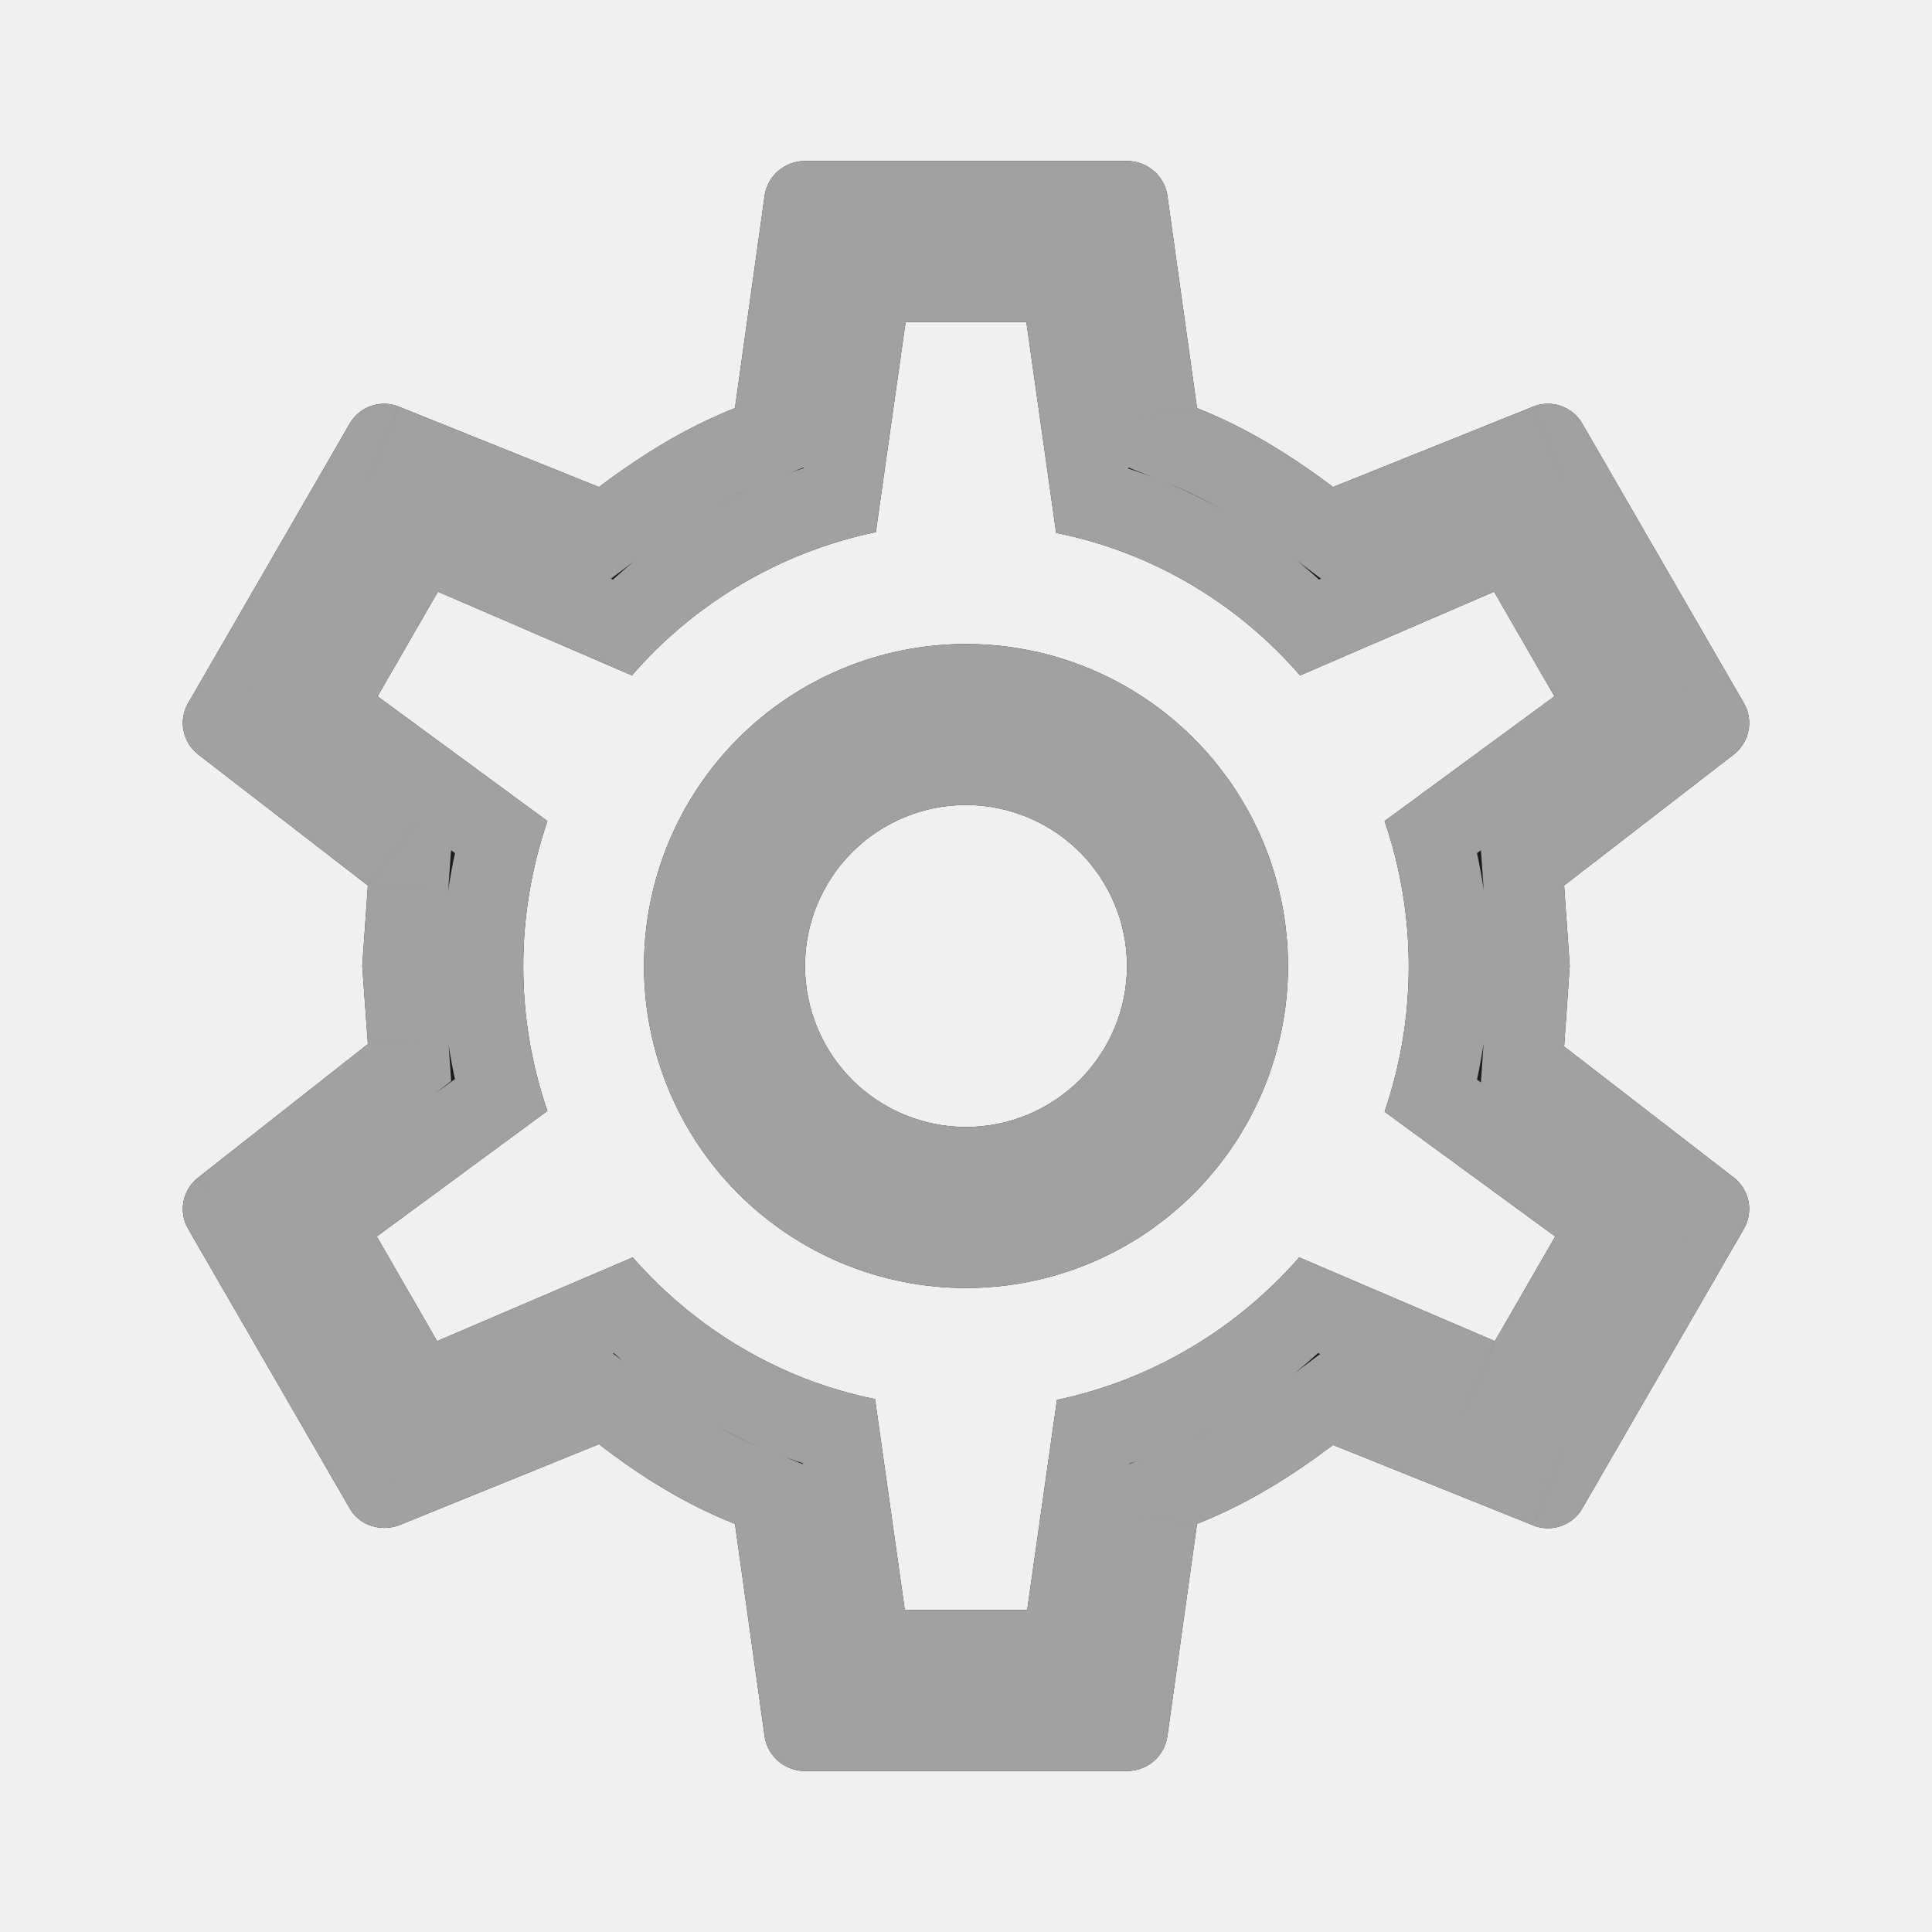
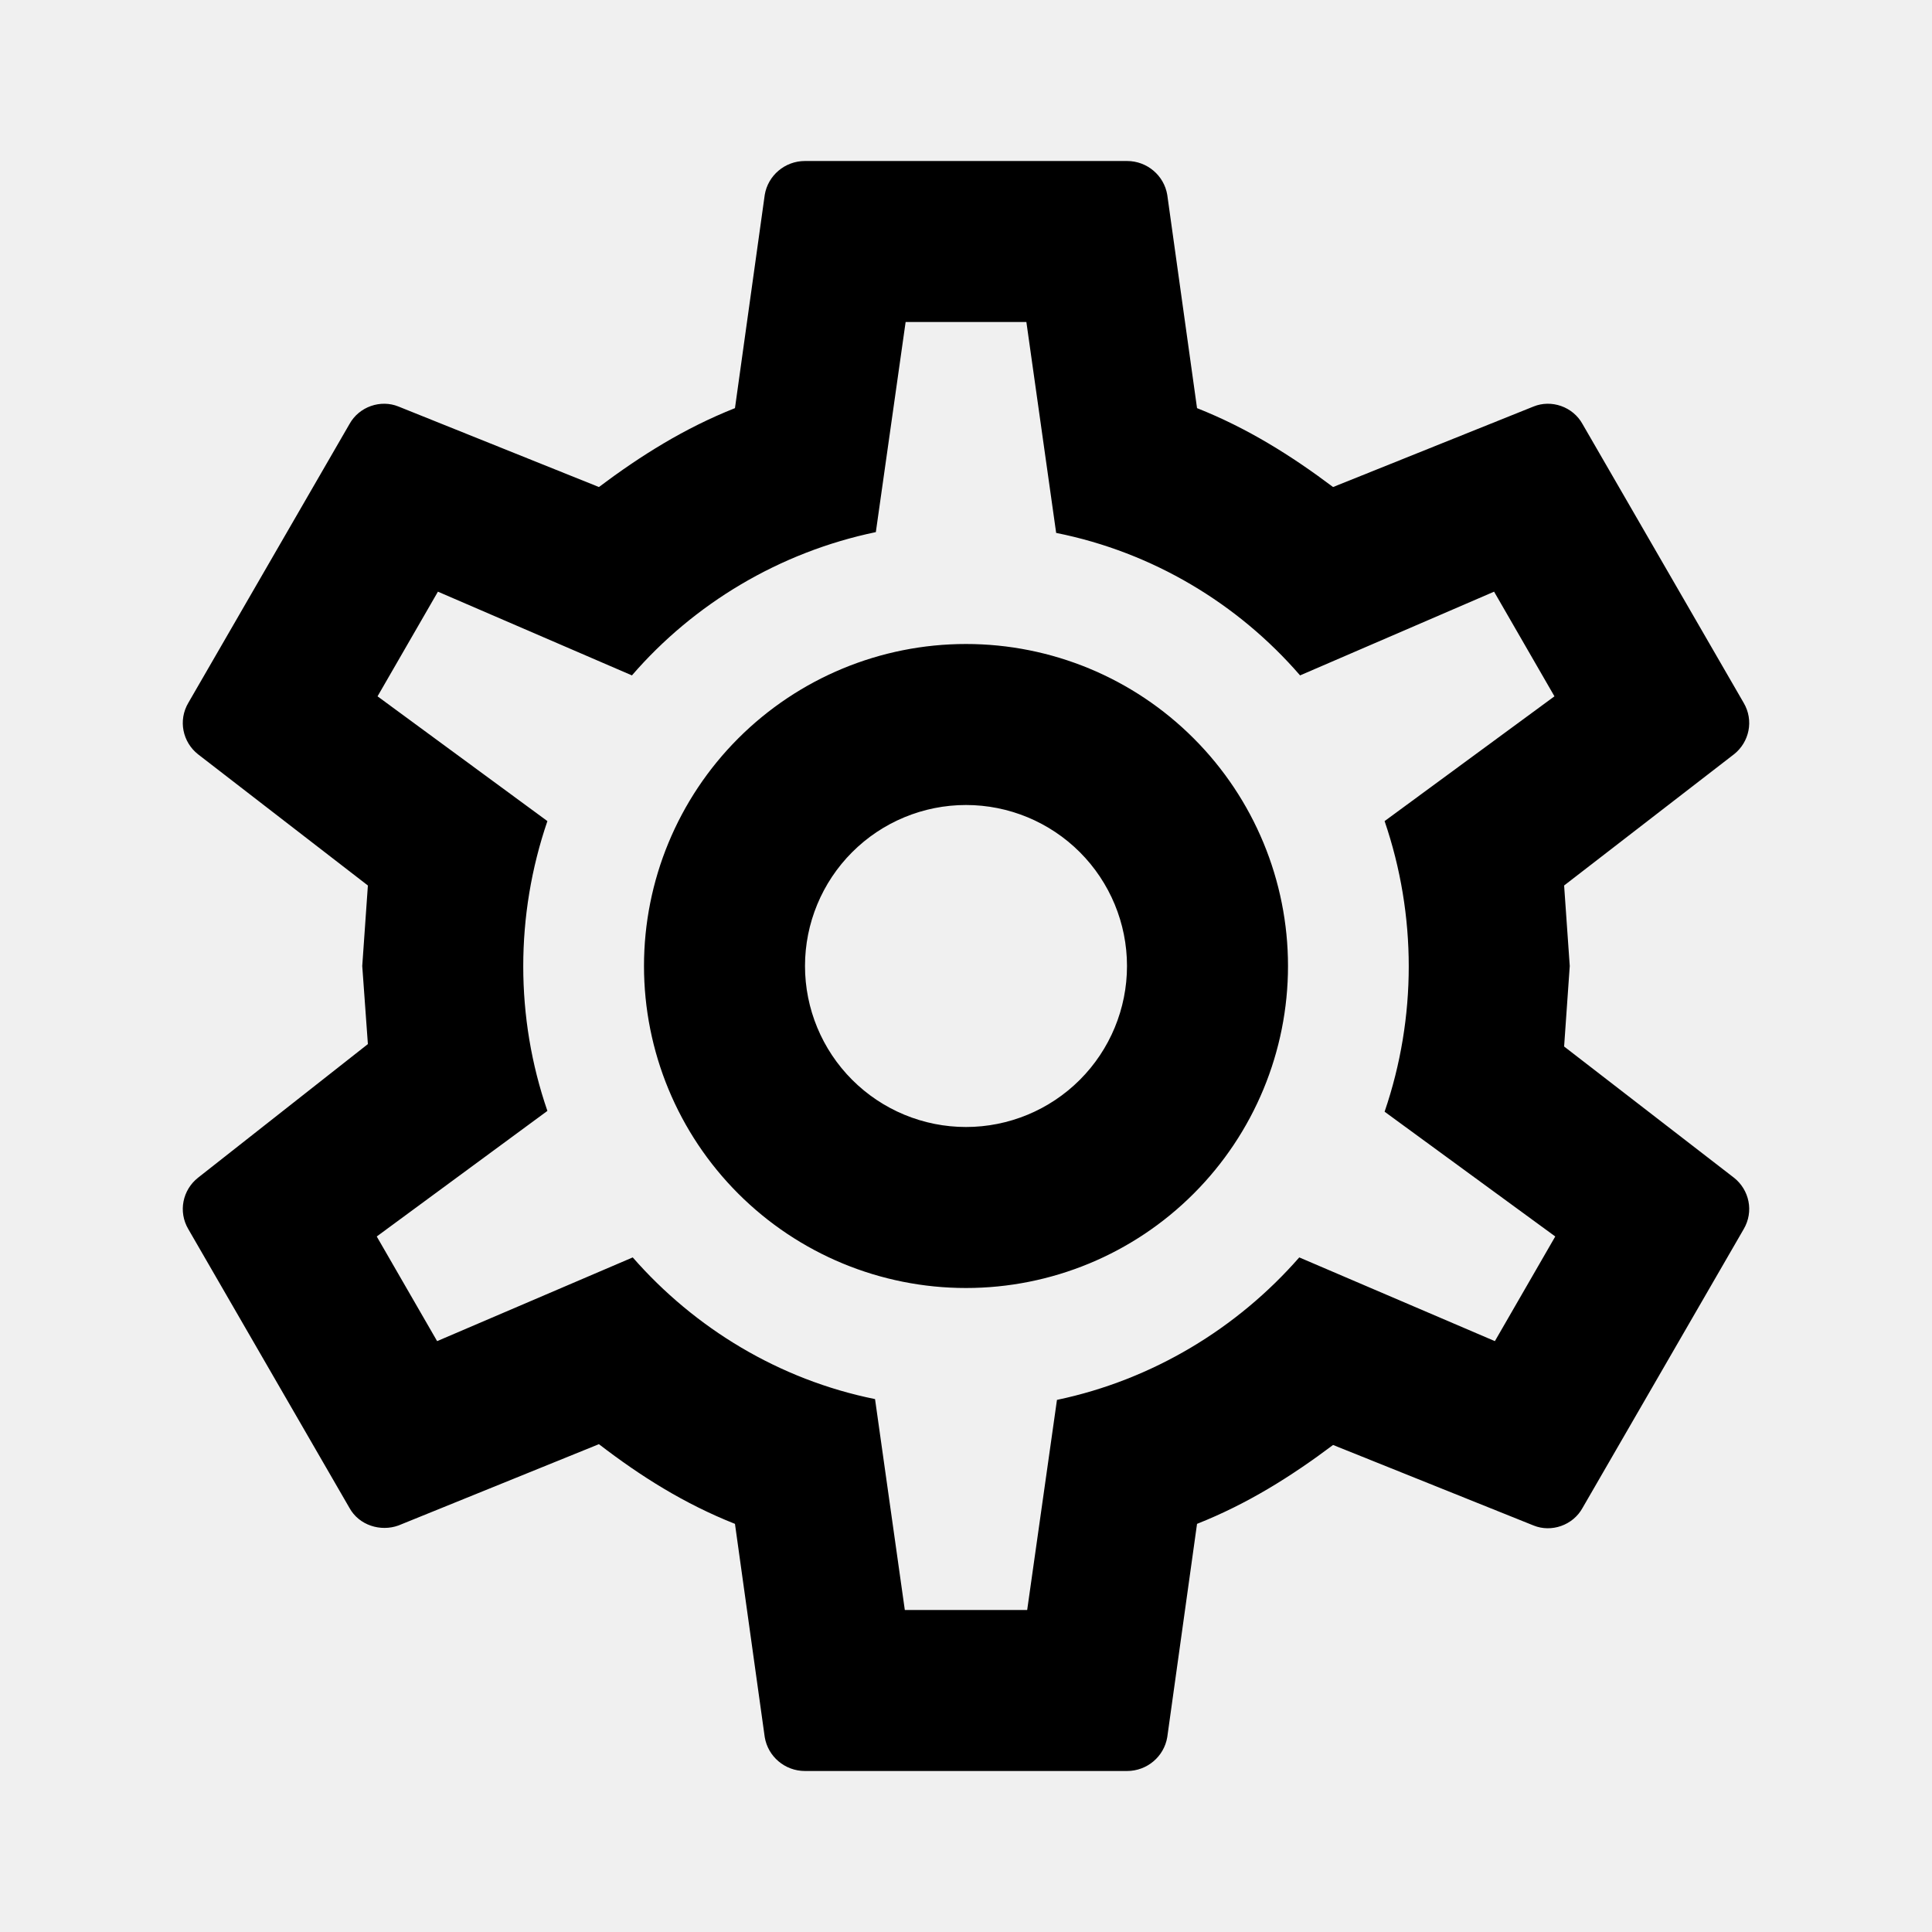
- <svg xmlns="http://www.w3.org/2000/svg" width="24" height="24" viewBox="0 0 24 24" fill="none">
-   <mask id="path-1-inside-1_72_842" fill="white">
+ <svg xmlns="http://www.w3.org/2000/svg" viewBox="0 0 24 24" fill="currentColor">
+   <mask id="path-1-inside-1_72_842" fill="currentColor">
    <path d="M12 8C13.061 8 14.078 8.421 14.828 9.172C15.578 9.922 16 10.939 16 12C16 13.061 15.578 14.078 14.828 14.828C14.078 15.579 13.061 16 12 16C10.939 16 9.922 15.579 9.171 14.828C8.421 14.078 8 13.061 8 12C8 10.939 8.421 9.922 9.171 9.172C9.922 8.421 10.939 8 12 8ZM12 10C11.469 10 10.961 10.211 10.586 10.586C10.211 10.961 10 11.47 10 12C10 12.53 10.211 13.039 10.586 13.414C10.961 13.789 11.469 14 12 14C12.53 14 13.039 13.789 13.414 13.414C13.789 13.039 14 12.53 14 12C14 11.47 13.789 10.961 13.414 10.586C13.039 10.211 12.53 10 12 10ZM10 22C9.75 22 9.54 21.82 9.5 21.58L9.13 18.93C8.5 18.68 7.96 18.34 7.44 17.94L4.95 18.95C4.73 19.03 4.46 18.95 4.34 18.73L2.34 15.27C2.21 15.05 2.27 14.78 2.46 14.63L4.57 12.97L4.5 12L4.57 11L2.46 9.37C2.27 9.22 2.21 8.95 2.34 8.73L4.34 5.27C4.46 5.05 4.73 4.96 4.95 5.05L7.44 6.05C7.96 5.66 8.5 5.32 9.13 5.07L9.5 2.42C9.54 2.18 9.75 2 10 2H14C14.25 2 14.46 2.18 14.5 2.42L14.87 5.07C15.5 5.32 16.04 5.66 16.56 6.05L19.05 5.05C19.27 4.96 19.54 5.05 19.66 5.27L21.66 8.73C21.79 8.95 21.73 9.22 21.54 9.37L19.43 11L19.5 12L19.43 13L21.54 14.63C21.73 14.78 21.79 15.05 21.66 15.27L19.66 18.73C19.54 18.95 19.27 19.04 19.05 18.95L16.56 17.95C16.04 18.34 15.5 18.68 14.87 18.93L14.5 21.58C14.46 21.82 14.25 22 14 22H10ZM11.25 4L10.88 6.61C9.68 6.86 8.62 7.5 7.85 8.39L5.44 7.35L4.69 8.65L6.8 10.2C6.4 11.37 6.4 12.64 6.8 13.8L4.68 15.36L5.43 16.66L7.86 15.62C8.63 16.5 9.68 17.14 10.87 17.38L11.24 20H12.76L13.13 17.39C14.32 17.14 15.37 16.5 16.14 15.62L18.57 16.66L19.32 15.36L17.2 13.81C17.6 12.64 17.6 11.37 17.2 10.2L19.31 8.65L18.56 7.35L16.15 8.39C15.38 7.5 14.32 6.86 13.12 6.62L12.75 4H11.25Z" />
  </mask>
-   <path d="M12 8C13.061 8 14.078 8.421 14.828 9.172C15.578 9.922 16 10.939 16 12C16 13.061 15.578 14.078 14.828 14.828C14.078 15.579 13.061 16 12 16C10.939 16 9.922 15.579 9.171 14.828C8.421 14.078 8 13.061 8 12C8 10.939 8.421 9.922 9.171 9.172C9.922 8.421 10.939 8 12 8ZM12 10C11.469 10 10.961 10.211 10.586 10.586C10.211 10.961 10 11.47 10 12C10 12.53 10.211 13.039 10.586 13.414C10.961 13.789 11.469 14 12 14C12.53 14 13.039 13.789 13.414 13.414C13.789 13.039 14 12.53 14 12C14 11.47 13.789 10.961 13.414 10.586C13.039 10.211 12.53 10 12 10ZM10 22C9.75 22 9.54 21.82 9.5 21.58L9.13 18.93C8.5 18.68 7.96 18.34 7.44 17.94L4.95 18.95C4.73 19.03 4.46 18.95 4.34 18.73L2.34 15.27C2.21 15.05 2.27 14.78 2.46 14.63L4.57 12.97L4.5 12L4.57 11L2.46 9.37C2.27 9.22 2.21 8.95 2.34 8.73L4.34 5.27C4.46 5.05 4.73 4.96 4.95 5.05L7.44 6.05C7.96 5.66 8.5 5.32 9.13 5.07L9.5 2.42C9.54 2.18 9.75 2 10 2H14C14.25 2 14.46 2.18 14.5 2.42L14.87 5.07C15.5 5.32 16.04 5.66 16.56 6.05L19.05 5.05C19.27 4.96 19.54 5.05 19.66 5.27L21.66 8.73C21.79 8.95 21.73 9.22 21.54 9.37L19.43 11L19.5 12L19.43 13L21.54 14.63C21.73 14.78 21.79 15.05 21.66 15.27L19.66 18.73C19.54 18.95 19.27 19.04 19.05 18.95L16.56 17.95C16.04 18.34 15.5 18.68 14.87 18.93L14.5 21.58C14.46 21.82 14.25 22 14 22H10ZM11.25 4L10.88 6.61C9.68 6.86 8.62 7.5 7.85 8.39L5.44 7.35L4.69 8.65L6.8 10.2C6.4 11.37 6.4 12.64 6.8 13.8L4.68 15.36L5.43 16.66L7.86 15.62C8.63 16.5 9.68 17.14 10.87 17.38L11.24 20H12.76L13.13 17.39C14.32 17.14 15.37 16.5 16.14 15.62L18.57 16.66L19.32 15.36L17.2 13.81C17.6 12.64 17.6 11.37 17.2 10.2L19.31 8.65L18.56 7.35L16.15 8.39C15.38 7.5 14.32 6.86 13.12 6.62L12.75 4H11.25Z" fill="#1B1B1B" />
-   <path d="M16 12H17H16ZM12 16V17V16ZM8 12H7H8ZM9.5 21.58L8.509 21.718L8.511 21.731L8.513 21.744L9.5 21.58ZM9.13 18.93L10.12 18.792L10.04 18.215L9.499 18L9.13 18.93ZM7.44 17.94L8.05 17.147L7.595 16.798L7.064 17.013L7.44 17.94ZM4.95 18.95L5.292 19.89L5.309 19.884L5.326 19.877L4.95 18.95ZM4.34 18.73L5.218 18.251L5.212 18.24L5.206 18.23L4.34 18.73ZM2.34 15.27L3.206 14.77L3.201 14.761L2.34 15.27ZM2.46 14.63L1.842 13.844L1.84 13.845L2.46 14.63ZM4.57 12.97L5.188 13.756L5.605 13.428L5.567 12.898L4.57 12.97ZM4.5 12L3.502 11.93L3.497 12.001L3.502 12.072L4.5 12ZM4.57 11L5.567 11.07L5.605 10.536L5.181 10.209L4.57 11ZM2.46 9.37L1.84 10.155L1.849 10.161L2.46 9.37ZM2.34 8.73L3.201 9.239L3.206 9.23L2.34 8.73ZM4.34 5.27L5.206 5.77L5.212 5.76L5.218 5.749L4.34 5.27ZM4.95 5.05L4.571 5.976L4.577 5.978L4.95 5.05ZM7.44 6.05L7.067 6.978L7.59 7.188L8.04 6.85L7.44 6.05ZM9.13 5.07L9.499 5.999L10.04 5.785L10.12 5.208L9.13 5.07ZM9.5 2.42L8.513 2.256L8.511 2.269L8.509 2.282L9.5 2.42ZM14.5 2.42L15.49 2.282L15.488 2.269L15.486 2.256L14.5 2.42ZM14.87 5.07L13.879 5.208L13.96 5.785L14.501 5.999L14.87 5.07ZM16.56 6.05L15.96 6.85L16.41 7.188L16.933 6.978L16.56 6.05ZM19.05 5.05L19.422 5.978L19.428 5.976L19.05 5.05ZM19.66 5.27L18.782 5.749L18.788 5.76L18.794 5.77L19.66 5.27ZM21.66 8.73L20.794 9.23L20.799 9.239L21.66 8.73ZM21.54 9.37L22.151 10.161L22.16 10.155L21.54 9.37ZM19.43 11L18.819 10.209L18.395 10.536L18.432 11.07L19.43 11ZM19.5 12L20.497 12.07L20.502 12L20.497 11.93L19.5 12ZM19.43 13L18.432 12.93L18.395 13.464L18.819 13.791L19.43 13ZM21.54 14.63L22.16 13.845L22.151 13.839L21.54 14.63ZM21.66 15.27L20.799 14.761L20.794 14.77L21.66 15.27ZM19.66 18.73L18.794 18.23L18.788 18.24L18.782 18.251L19.66 18.73ZM19.05 18.95L19.428 18.024L19.422 18.022L19.05 18.95ZM16.56 17.95L16.933 17.022L16.41 16.812L15.96 17.15L16.56 17.95ZM14.87 18.93L14.501 18L13.96 18.215L13.879 18.792L14.87 18.93ZM14.5 21.58L15.486 21.744L15.488 21.731L15.49 21.718L14.5 21.58ZM11.25 4V3H10.382L10.26 3.86L11.25 4ZM10.88 6.61L11.084 7.589L11.771 7.446L11.87 6.75L10.88 6.61ZM7.85 8.39L7.454 9.308L8.127 9.599L8.606 9.044L7.85 8.39ZM5.44 7.35L5.836 6.432L5.019 6.079L4.574 6.85L5.44 7.35ZM4.69 8.65L3.824 8.15L3.376 8.926L4.098 9.456L4.69 8.65ZM6.8 10.2L7.746 10.524L7.984 9.829L7.392 9.394L6.8 10.2ZM6.8 13.8L7.393 14.605L7.985 14.169L7.745 13.474L6.8 13.8ZM4.68 15.36L4.087 14.555L3.367 15.085L3.814 15.86L4.68 15.36ZM5.43 16.66L4.564 17.16L5.007 17.929L5.823 17.579L5.43 16.66ZM7.86 15.62L8.612 14.961L8.134 14.415L7.466 14.701L7.86 15.62ZM10.87 17.38L11.86 17.24L11.761 16.54L11.068 16.4L10.87 17.38ZM11.24 20L10.25 20.14L10.371 21H11.24V20ZM12.76 20V21H13.628L13.75 20.14L12.76 20ZM13.13 17.39L12.924 16.411L12.238 16.555L12.14 17.25L13.13 17.39ZM16.14 15.62L16.533 14.701L15.866 14.415L15.387 14.961L16.14 15.62ZM18.57 16.66L18.176 17.579L18.992 17.929L19.436 17.16L18.57 16.66ZM19.32 15.36L20.186 15.86L20.634 15.082L19.91 14.553L19.32 15.36ZM17.2 13.81L16.254 13.486L16.015 14.183L16.61 14.617L17.2 13.81ZM17.2 10.2L16.608 9.394L16.016 9.829L16.254 10.524L17.2 10.2ZM19.31 8.65L19.902 9.456L20.623 8.926L20.176 8.15L19.31 8.65ZM18.56 7.35L19.426 6.85L18.981 6.079L18.164 6.432L18.56 7.35ZM16.15 8.39L15.394 9.044L15.873 9.599L16.546 9.308L16.15 8.39ZM13.12 6.62L12.13 6.76L12.229 7.462L12.924 7.601L13.12 6.62ZM12.75 4L13.74 3.86L13.618 3H12.75V4ZM12 9C12.796 9 13.559 9.316 14.121 9.879L15.535 8.464C14.598 7.527 13.326 7 12 7V9ZM14.121 9.879C14.684 10.441 15 11.204 15 12H17C17 10.674 16.473 9.402 15.535 8.464L14.121 9.879ZM15 12C15 12.796 14.684 13.559 14.121 14.121L15.535 15.536C16.473 14.598 17 13.326 17 12H15ZM14.121 14.121C13.559 14.684 12.796 15 12 15V17C13.326 17 14.598 16.473 15.535 15.536L14.121 14.121ZM12 15C11.204 15 10.441 14.684 9.879 14.121L8.464 15.536C9.402 16.473 10.674 17 12 17V15ZM9.879 14.121C9.316 13.559 9 12.796 9 12H7C7 13.326 7.527 14.598 8.464 15.536L9.879 14.121ZM9 12C9 11.204 9.316 10.441 9.879 9.879L8.464 8.464C7.527 9.402 7 10.674 7 12H9ZM9.879 9.879C10.441 9.316 11.204 9 12 9V7C10.674 7 9.402 7.527 8.464 8.464L9.879 9.879ZM12 9C11.204 9 10.441 9.316 9.879 9.879L11.293 11.293C11.48 11.105 11.735 11 12 11V9ZM9.879 9.879C9.316 10.441 9 11.204 9 12H11C11 11.735 11.105 11.48 11.293 11.293L9.879 9.879ZM9 12C9 12.796 9.316 13.559 9.879 14.121L11.293 12.707C11.105 12.52 11 12.265 11 12H9ZM9.879 14.121C10.441 14.684 11.204 15 12 15V13C11.735 13 11.48 12.895 11.293 12.707L9.879 14.121ZM12 15C12.796 15 13.559 14.684 14.121 14.121L12.707 12.707C12.519 12.895 12.265 13 12 13V15ZM14.121 14.121C14.684 13.559 15 12.796 15 12H13C13 12.265 12.895 12.52 12.707 12.707L14.121 14.121ZM15 12C15 11.204 14.684 10.441 14.121 9.879L12.707 11.293C12.895 11.48 13 11.735 13 12H15ZM14.121 9.879C13.559 9.316 12.796 9 12 9V11C12.265 11 12.519 11.105 12.707 11.293L14.121 9.879ZM10 21C10.237 21 10.445 21.171 10.486 21.416L8.513 21.744C8.634 22.469 9.263 23 10 23V21ZM10.49 21.442L10.12 18.792L8.139 19.068L8.509 21.718L10.49 21.442ZM9.499 18C8.979 17.794 8.52 17.509 8.05 17.147L6.83 18.733C7.4 19.171 8.02 19.566 8.761 19.86L9.499 18ZM7.064 17.013L4.574 18.023L5.326 19.877L7.816 18.867L7.064 17.013ZM4.608 18.01C4.719 17.97 4.831 17.972 4.93 18.006C5.035 18.042 5.147 18.121 5.218 18.251L3.462 19.209C3.846 19.913 4.662 20.119 5.292 19.89L4.608 18.01ZM5.206 18.23L3.206 14.77L1.474 15.77L3.474 19.23L5.206 18.23ZM3.201 14.761C3.335 14.989 3.267 15.267 3.079 15.415L1.84 13.845C1.273 14.293 1.085 15.111 1.479 15.779L3.201 14.761ZM3.078 15.416L5.188 13.756L3.952 12.184L1.842 13.844L3.078 15.416ZM5.567 12.898L5.497 11.928L3.502 12.072L3.572 13.042L5.567 12.898ZM5.497 12.07L5.567 11.07L3.572 10.93L3.502 11.93L5.497 12.07ZM5.181 10.209L3.071 8.579L1.849 10.161L3.958 11.791L5.181 10.209ZM3.079 8.585C3.267 8.733 3.335 9.011 3.201 9.239L1.479 8.221C1.085 8.889 1.273 9.707 1.84 10.155L3.079 8.585ZM3.206 9.23L5.206 5.77L3.474 4.77L1.474 8.23L3.206 9.23ZM5.218 5.749C5.091 5.981 4.818 6.076 4.571 5.976L5.328 4.124C4.642 3.844 3.828 4.119 3.462 4.791L5.218 5.749ZM4.577 5.978L7.067 6.978L7.813 5.122L5.323 4.122L4.577 5.978ZM8.04 6.85C8.517 6.492 8.978 6.206 9.499 5.999L8.761 4.141C8.021 4.434 7.403 4.828 6.84 5.25L8.04 6.85ZM10.12 5.208L10.49 2.558L8.509 2.282L8.139 4.932L10.12 5.208ZM10.486 2.584C10.445 2.829 10.237 3 10 3V1C9.263 1 8.634 1.531 8.513 2.256L10.486 2.584ZM10 3H14V1H10V3ZM14 3C13.763 3 13.554 2.829 13.513 2.584L15.486 2.256C15.366 1.531 14.737 1 14 1V3ZM13.509 2.558L13.879 5.208L15.86 4.932L15.49 2.282L13.509 2.558ZM14.501 5.999C15.021 6.206 15.483 6.492 15.96 6.85L17.16 5.25C16.597 4.828 15.978 4.434 15.239 4.141L14.501 5.999ZM16.933 6.978L19.422 5.978L18.677 4.122L16.187 5.122L16.933 6.978ZM19.428 5.976C19.182 6.076 18.908 5.981 18.782 5.749L20.538 4.791C20.171 4.119 19.358 3.844 18.671 4.124L19.428 5.976ZM18.794 5.77L20.794 9.23L22.526 8.23L20.526 4.77L18.794 5.77ZM20.799 9.239C20.665 9.011 20.733 8.733 20.92 8.585L22.16 10.155C22.727 9.707 22.915 8.889 22.521 8.221L20.799 9.239ZM20.928 8.579L18.819 10.209L20.041 11.791L22.151 10.161L20.928 8.579ZM18.432 11.07L18.502 12.07L20.497 11.93L20.427 10.93L18.432 11.07ZM18.502 11.93L18.432 12.93L20.427 13.07L20.497 12.07L18.502 11.93ZM18.819 13.791L20.928 15.421L22.151 13.839L20.041 12.209L18.819 13.791ZM20.92 15.415C20.733 15.267 20.665 14.989 20.799 14.761L22.521 15.779C22.915 15.111 22.727 14.293 22.16 13.845L20.92 15.415ZM20.794 14.77L18.794 18.23L20.526 19.23L22.526 15.77L20.794 14.77ZM18.782 18.251C18.908 18.019 19.182 17.924 19.428 18.024L18.671 19.875C19.358 20.157 20.171 19.881 20.538 19.209L18.782 18.251ZM19.422 18.022L16.933 17.022L16.187 18.878L18.677 19.878L19.422 18.022ZM15.96 17.15C15.483 17.508 15.021 17.794 14.501 18L15.239 19.86C15.978 19.566 16.597 19.172 17.16 18.75L15.96 17.15ZM13.879 18.792L13.509 21.442L15.49 21.718L15.86 19.068L13.879 18.792ZM13.513 21.416C13.554 21.171 13.763 21 14 21V23C14.737 23 15.366 22.469 15.486 21.744L13.513 21.416ZM14 21H10V23H14V21ZM10.26 3.86L9.89 6.47L11.87 6.75L12.24 4.14L10.26 3.86ZM10.676 5.631C9.257 5.927 8.005 6.683 7.094 7.736L8.606 9.044C9.235 8.317 10.102 7.793 11.084 7.589L10.676 5.631ZM8.246 7.472L5.836 6.432L5.044 8.268L7.454 9.308L8.246 7.472ZM4.574 6.85L3.824 8.15L5.556 9.15L6.306 7.85L4.574 6.85ZM4.098 9.456L6.208 11.006L7.392 9.394L5.282 7.844L4.098 9.456ZM5.854 9.877C5.382 11.255 5.381 12.754 5.854 14.126L7.745 13.474C7.418 12.526 7.417 11.485 7.746 10.524L5.854 9.877ZM6.207 12.995L4.087 14.555L5.273 16.165L7.393 14.605L6.207 12.995ZM3.814 15.86L4.564 17.16L6.296 16.16L5.546 14.86L3.814 15.86ZM5.823 17.579L8.253 16.539L7.466 14.701L5.036 15.741L5.823 17.579ZM7.107 16.279C8.014 17.315 9.255 18.075 10.672 18.36L11.068 16.4C10.104 16.206 9.246 15.685 8.612 14.961L7.107 16.279ZM9.88 17.52L10.25 20.14L12.23 19.86L11.86 17.24L9.88 17.52ZM11.24 21H12.76V19H11.24V21ZM13.75 20.14L14.12 17.53L12.14 17.25L11.77 19.86L13.75 20.14ZM13.335 18.369C14.746 18.072 15.985 17.315 16.892 16.279L15.387 14.961C14.754 15.685 13.894 16.208 12.924 16.411L13.335 18.369ZM15.746 16.539L18.176 17.579L18.963 15.741L16.533 14.701L15.746 16.539ZM19.436 17.16L20.186 15.86L18.454 14.86L17.704 16.16L19.436 17.16ZM19.91 14.553L17.79 13.003L16.61 14.617L18.73 16.167L19.91 14.553ZM18.146 14.133C18.618 12.754 18.618 11.256 18.146 9.877L16.254 10.524C16.582 11.484 16.582 12.526 16.254 13.486L18.146 14.133ZM17.792 11.006L19.902 9.456L18.718 7.844L16.608 9.394L17.792 11.006ZM20.176 8.15L19.426 6.85L17.694 7.85L18.444 9.15L20.176 8.15ZM18.164 6.432L15.754 7.472L16.546 9.308L18.956 8.268L18.164 6.432ZM16.906 7.736C15.995 6.683 14.741 5.924 13.316 5.639L12.924 7.601C13.899 7.796 14.764 8.317 15.394 9.044L16.906 7.736ZM14.11 6.48L13.74 3.86L11.76 4.14L12.13 6.76L14.11 6.48ZM12.75 3H11.25V5H12.75V3Z" fill="#A1A1A1" mask="url(#path-1-inside-1_72_842)" />
+   <path d="M12 8C13.061 8 14.078 8.421 14.828 9.172C15.578 9.922 16 10.939 16 12C16 13.061 15.578 14.078 14.828 14.828C14.078 15.579 13.061 16 12 16C10.939 16 9.922 15.579 9.171 14.828C8.421 14.078 8 13.061 8 12C8 10.939 8.421 9.922 9.171 9.172C9.922 8.421 10.939 8 12 8ZM12 10C11.469 10 10.961 10.211 10.586 10.586C10.211 10.961 10 11.47 10 12C10 12.53 10.211 13.039 10.586 13.414C10.961 13.789 11.469 14 12 14C12.53 14 13.039 13.789 13.414 13.414C13.789 13.039 14 12.53 14 12C14 11.47 13.789 10.961 13.414 10.586C13.039 10.211 12.53 10 12 10ZM10 22C9.75 22 9.54 21.82 9.5 21.58L9.13 18.93C8.5 18.68 7.96 18.34 7.44 17.94L4.95 18.95C4.73 19.03 4.46 18.95 4.34 18.73L2.34 15.27C2.21 15.05 2.27 14.78 2.46 14.63L4.57 12.97L4.5 12L4.57 11L2.46 9.37C2.27 9.22 2.21 8.95 2.34 8.73L4.34 5.27C4.46 5.05 4.73 4.96 4.95 5.05L7.44 6.05C7.96 5.66 8.5 5.32 9.13 5.07L9.5 2.42C9.54 2.18 9.75 2 10 2H14C14.25 2 14.46 2.18 14.5 2.42L14.87 5.07C15.5 5.32 16.04 5.66 16.56 6.05L19.05 5.05C19.27 4.96 19.54 5.05 19.66 5.27L21.66 8.73C21.79 8.95 21.73 9.22 21.54 9.37L19.43 11L19.5 12L19.43 13L21.54 14.63C21.73 14.78 21.79 15.05 21.66 15.27L19.66 18.73C19.54 18.95 19.27 19.04 19.05 18.95L16.56 17.95C16.04 18.34 15.5 18.68 14.87 18.93L14.5 21.58C14.46 21.82 14.25 22 14 22H10ZM11.25 4L10.88 6.61C9.68 6.86 8.62 7.5 7.85 8.39L5.44 7.35L4.69 8.65L6.8 10.2C6.4 11.37 6.4 12.64 6.8 13.8L4.68 15.36L5.43 16.66L7.86 15.62C8.63 16.5 9.68 17.14 10.87 17.38L11.24 20H12.76L13.13 17.39C14.32 17.14 15.37 16.5 16.14 15.62L18.57 16.66L19.32 15.36L17.2 13.81C17.6 12.64 17.6 11.37 17.2 10.2L19.31 8.65L18.56 7.35L16.15 8.39C15.38 7.5 14.32 6.86 13.12 6.62L12.75 4H11.25Z" />
+   <path d="M16 12H17H16ZM12 16V17V16ZM8 12H7H8ZM9.5 21.58L8.509 21.718L8.511 21.731L8.513 21.744L9.5 21.58ZM9.13 18.93L10.12 18.792L10.04 18.215L9.499 18L9.13 18.93ZM7.44 17.94L8.05 17.147L7.595 16.798L7.064 17.013L7.44 17.94ZM4.95 18.95L5.292 19.89L5.309 19.884L5.326 19.877L4.95 18.95ZM4.34 18.73L5.218 18.251L5.212 18.24L5.206 18.23L4.34 18.73ZM2.34 15.27L3.206 14.77L3.201 14.761L2.34 15.27ZM2.46 14.63L1.842 13.844L1.84 13.845L2.46 14.63ZM4.57 12.97L5.188 13.756L5.605 13.428L5.567 12.898L4.57 12.97ZM4.5 12L3.502 11.93L3.497 12.001L3.502 12.072L4.5 12ZM4.57 11L5.567 11.07L5.605 10.536L5.181 10.209L4.57 11ZM2.46 9.37L1.84 10.155L1.849 10.161L2.46 9.37ZM2.34 8.73L3.201 9.239L3.206 9.23L2.34 8.73ZM4.34 5.27L5.206 5.77L5.212 5.76L5.218 5.749L4.34 5.27ZM4.95 5.05L4.571 5.976L4.577 5.978L4.95 5.05ZM7.44 6.05L7.067 6.978L7.59 7.188L8.04 6.85L7.44 6.05ZM9.13 5.07L9.499 5.999L10.04 5.785L10.12 5.208L9.13 5.07ZM9.5 2.42L8.513 2.256L8.511 2.269L8.509 2.282L9.5 2.42ZM14.5 2.42L15.49 2.282L15.488 2.269L15.486 2.256L14.5 2.42ZM14.87 5.07L13.879 5.208L13.96 5.785L14.501 5.999L14.87 5.07ZM16.56 6.05L15.96 6.85L16.41 7.188L16.933 6.978L16.56 6.05ZM19.05 5.05L19.422 5.978L19.428 5.976L19.05 5.05ZM19.66 5.27L18.782 5.749L18.788 5.76L18.794 5.77L19.66 5.27ZM21.66 8.73L20.794 9.23L20.799 9.239L21.66 8.73ZM21.54 9.37L22.151 10.161L22.16 10.155L21.54 9.37ZM19.43 11L18.819 10.209L18.395 10.536L18.432 11.07L19.43 11ZM19.5 12L20.497 12.07L20.502 12L20.497 11.93L19.5 12ZM19.43 13L18.432 12.93L18.395 13.464L18.819 13.791L19.43 13ZM21.54 14.63L22.16 13.845L22.151 13.839L21.54 14.63ZM21.66 15.27L20.799 14.761L20.794 14.77L21.66 15.27ZM19.66 18.73L18.794 18.23L18.788 18.24L18.782 18.251L19.66 18.73ZM19.05 18.95L19.428 18.024L19.422 18.022L19.05 18.95ZM16.56 17.95L16.933 17.022L16.41 16.812L15.96 17.15L16.56 17.95ZM14.87 18.93L14.501 18L13.96 18.215L13.879 18.792L14.87 18.93ZM14.5 21.58L15.486 21.744L15.488 21.731L15.49 21.718L14.5 21.58ZM11.25 4V3H10.382L10.26 3.86L11.25 4ZM10.88 6.61L11.084 7.589L11.771 7.446L11.87 6.75L10.88 6.61ZM7.85 8.39L7.454 9.308L8.127 9.599L8.606 9.044L7.85 8.39ZM5.44 7.35L5.836 6.432L5.019 6.079L4.574 6.85L5.44 7.35ZM4.69 8.65L3.824 8.15L3.376 8.926L4.098 9.456L4.69 8.65ZM6.8 10.2L7.746 10.524L7.984 9.829L7.392 9.394L6.8 10.2ZM6.8 13.8L7.393 14.605L7.985 14.169L7.745 13.474L6.8 13.8ZM4.68 15.36L4.087 14.555L3.367 15.085L3.814 15.86L4.68 15.36ZM5.43 16.66L4.564 17.16L5.007 17.929L5.823 17.579L5.43 16.66ZM7.86 15.62L8.612 14.961L8.134 14.415L7.466 14.701L7.86 15.62ZM10.87 17.38L11.86 17.24L11.761 16.54L11.068 16.4L10.87 17.38ZM11.24 20L10.25 20.14L10.371 21H11.24V20ZM12.76 20V21H13.628L13.75 20.14L12.76 20ZM13.13 17.39L12.924 16.411L12.238 16.555L12.14 17.25L13.13 17.39ZM16.14 15.62L16.533 14.701L15.866 14.415L15.387 14.961L16.14 15.62ZM18.57 16.66L18.176 17.579L18.992 17.929L19.436 17.16L18.57 16.66ZM19.32 15.36L20.186 15.86L20.634 15.082L19.91 14.553L19.32 15.36ZM17.2 13.81L16.254 13.486L16.015 14.183L16.61 14.617L17.2 13.81ZM17.2 10.2L16.608 9.394L16.016 9.829L16.254 10.524L17.2 10.2ZM19.31 8.65L19.902 9.456L20.623 8.926L20.176 8.15L19.31 8.65ZM18.56 7.35L19.426 6.85L18.981 6.079L18.164 6.432L18.56 7.35ZM16.15 8.39L15.394 9.044L15.873 9.599L16.546 9.308L16.15 8.39ZM13.12 6.62L12.13 6.76L12.229 7.462L12.924 7.601L13.12 6.62ZM12.75 4L13.74 3.86L13.618 3H12.75V4ZM12 9C12.796 9 13.559 9.316 14.121 9.879L15.535 8.464C14.598 7.527 13.326 7 12 7V9ZM14.121 9.879C14.684 10.441 15 11.204 15 12H17C17 10.674 16.473 9.402 15.535 8.464L14.121 9.879ZM15 12C15 12.796 14.684 13.559 14.121 14.121L15.535 15.536C16.473 14.598 17 13.326 17 12H15ZM14.121 14.121C13.559 14.684 12.796 15 12 15V17C13.326 17 14.598 16.473 15.535 15.536L14.121 14.121ZM12 15C11.204 15 10.441 14.684 9.879 14.121L8.464 15.536C9.402 16.473 10.674 17 12 17V15ZM9.879 14.121C9.316 13.559 9 12.796 9 12H7C7 13.326 7.527 14.598 8.464 15.536L9.879 14.121ZM9 12C9 11.204 9.316 10.441 9.879 9.879L8.464 8.464C7.527 9.402 7 10.674 7 12H9ZM9.879 9.879C10.441 9.316 11.204 9 12 9V7C10.674 7 9.402 7.527 8.464 8.464L9.879 9.879ZM12 9C11.204 9 10.441 9.316 9.879 9.879L11.293 11.293C11.48 11.105 11.735 11 12 11V9ZM9.879 9.879C9.316 10.441 9 11.204 9 12H11C11 11.735 11.105 11.48 11.293 11.293L9.879 9.879ZM9 12C9 12.796 9.316 13.559 9.879 14.121L11.293 12.707C11.105 12.52 11 12.265 11 12H9ZM9.879 14.121C10.441 14.684 11.204 15 12 15V13C11.735 13 11.48 12.895 11.293 12.707L9.879 14.121ZM12 15C12.796 15 13.559 14.684 14.121 14.121L12.707 12.707C12.519 12.895 12.265 13 12 13V15ZM14.121 14.121C14.684 13.559 15 12.796 15 12H13C13 12.265 12.895 12.52 12.707 12.707L14.121 14.121ZM15 12C15 11.204 14.684 10.441 14.121 9.879L12.707 11.293C12.895 11.48 13 11.735 13 12H15ZM14.121 9.879C13.559 9.316 12.796 9 12 9V11C12.265 11 12.519 11.105 12.707 11.293L14.121 9.879ZM10 21C10.237 21 10.445 21.171 10.486 21.416L8.513 21.744C8.634 22.469 9.263 23 10 23V21ZM10.49 21.442L10.12 18.792L8.139 19.068L8.509 21.718L10.49 21.442ZM9.499 18C8.979 17.794 8.52 17.509 8.05 17.147L6.83 18.733C7.4 19.171 8.02 19.566 8.761 19.86L9.499 18ZM7.064 17.013L4.574 18.023L5.326 19.877L7.816 18.867L7.064 17.013ZM4.608 18.01C4.719 17.97 4.831 17.972 4.93 18.006C5.035 18.042 5.147 18.121 5.218 18.251L3.462 19.209C3.846 19.913 4.662 20.119 5.292 19.89L4.608 18.01ZM5.206 18.23L3.206 14.77L1.474 15.77L3.474 19.23L5.206 18.23ZM3.201 14.761C3.335 14.989 3.267 15.267 3.079 15.415L1.84 13.845C1.273 14.293 1.085 15.111 1.479 15.779L3.201 14.761ZM3.078 15.416L5.188 13.756L3.952 12.184L1.842 13.844L3.078 15.416ZM5.567 12.898L5.497 11.928L3.502 12.072L3.572 13.042L5.567 12.898ZM5.497 12.07L5.567 11.07L3.572 10.93L3.502 11.93L5.497 12.07ZM5.181 10.209L3.071 8.579L1.849 10.161L3.958 11.791L5.181 10.209ZM3.079 8.585C3.267 8.733 3.335 9.011 3.201 9.239L1.479 8.221C1.085 8.889 1.273 9.707 1.84 10.155L3.079 8.585ZM3.206 9.23L5.206 5.77L3.474 4.77L1.474 8.23L3.206 9.23ZM5.218 5.749C5.091 5.981 4.818 6.076 4.571 5.976L5.328 4.124C4.642 3.844 3.828 4.119 3.462 4.791L5.218 5.749ZM4.577 5.978L7.067 6.978L7.813 5.122L5.323 4.122L4.577 5.978ZM8.04 6.85C8.517 6.492 8.978 6.206 9.499 5.999L8.761 4.141C8.021 4.434 7.403 4.828 6.84 5.25L8.04 6.85ZM10.12 5.208L10.49 2.558L8.509 2.282L8.139 4.932L10.12 5.208ZM10.486 2.584C10.445 2.829 10.237 3 10 3V1C9.263 1 8.634 1.531 8.513 2.256L10.486 2.584ZM10 3H14V1H10V3ZM14 3C13.763 3 13.554 2.829 13.513 2.584L15.486 2.256C15.366 1.531 14.737 1 14 1V3ZM13.509 2.558L13.879 5.208L15.86 4.932L15.49 2.282L13.509 2.558ZM14.501 5.999C15.021 6.206 15.483 6.492 15.96 6.85L17.16 5.25C16.597 4.828 15.978 4.434 15.239 4.141L14.501 5.999ZM16.933 6.978L19.422 5.978L18.677 4.122L16.187 5.122L16.933 6.978ZM19.428 5.976C19.182 6.076 18.908 5.981 18.782 5.749L20.538 4.791C20.171 4.119 19.358 3.844 18.671 4.124L19.428 5.976ZM18.794 5.77L20.794 9.23L22.526 8.23L20.526 4.77L18.794 5.77ZM20.799 9.239C20.665 9.011 20.733 8.733 20.92 8.585L22.16 10.155C22.727 9.707 22.915 8.889 22.521 8.221L20.799 9.239ZM20.928 8.579L18.819 10.209L20.041 11.791L22.151 10.161L20.928 8.579ZM18.432 11.07L18.502 12.07L20.497 11.93L20.427 10.93L18.432 11.07ZM18.502 11.93L18.432 12.93L20.427 13.07L20.497 12.07L18.502 11.93ZM18.819 13.791L20.928 15.421L22.151 13.839L20.041 12.209L18.819 13.791ZM20.92 15.415C20.733 15.267 20.665 14.989 20.799 14.761L22.521 15.779C22.915 15.111 22.727 14.293 22.16 13.845L20.92 15.415ZM20.794 14.77L18.794 18.23L20.526 19.23L22.526 15.77L20.794 14.77ZM18.782 18.251C18.908 18.019 19.182 17.924 19.428 18.024L18.671 19.875C19.358 20.157 20.171 19.881 20.538 19.209L18.782 18.251ZM19.422 18.022L16.933 17.022L16.187 18.878L18.677 19.878L19.422 18.022ZM15.96 17.15C15.483 17.508 15.021 17.794 14.501 18L15.239 19.86C15.978 19.566 16.597 19.172 17.16 18.75L15.96 17.15ZM13.879 18.792L13.509 21.442L15.49 21.718L15.86 19.068L13.879 18.792ZM13.513 21.416C13.554 21.171 13.763 21 14 21V23C14.737 23 15.366 22.469 15.486 21.744L13.513 21.416ZM14 21H10V23H14V21ZM10.26 3.86L9.89 6.47L11.87 6.75L12.24 4.14L10.26 3.86ZM10.676 5.631C9.257 5.927 8.005 6.683 7.094 7.736L8.606 9.044C9.235 8.317 10.102 7.793 11.084 7.589L10.676 5.631ZM8.246 7.472L5.836 6.432L5.044 8.268L7.454 9.308L8.246 7.472ZM4.574 6.85L3.824 8.15L5.556 9.15L6.306 7.85L4.574 6.85ZM4.098 9.456L6.208 11.006L7.392 9.394L5.282 7.844L4.098 9.456ZM5.854 9.877C5.382 11.255 5.381 12.754 5.854 14.126L7.745 13.474C7.418 12.526 7.417 11.485 7.746 10.524L5.854 9.877ZM6.207 12.995L4.087 14.555L5.273 16.165L7.393 14.605L6.207 12.995ZM3.814 15.86L4.564 17.16L6.296 16.16L5.546 14.86L3.814 15.86ZM5.823 17.579L8.253 16.539L7.466 14.701L5.036 15.741L5.823 17.579ZM7.107 16.279C8.014 17.315 9.255 18.075 10.672 18.36L11.068 16.4C10.104 16.206 9.246 15.685 8.612 14.961L7.107 16.279ZM9.88 17.52L10.25 20.14L12.23 19.86L11.86 17.24L9.88 17.52ZM11.24 21H12.76V19H11.24V21ZM13.75 20.14L14.12 17.53L12.14 17.25L11.77 19.86L13.75 20.14ZM13.335 18.369C14.746 18.072 15.985 17.315 16.892 16.279L15.387 14.961C14.754 15.685 13.894 16.208 12.924 16.411L13.335 18.369ZM15.746 16.539L18.176 17.579L18.963 15.741L16.533 14.701L15.746 16.539ZM19.436 17.16L20.186 15.86L18.454 14.86L17.704 16.16L19.436 17.16ZM19.91 14.553L17.79 13.003L16.61 14.617L18.73 16.167L19.91 14.553ZM18.146 14.133C18.618 12.754 18.618 11.256 18.146 9.877L16.254 10.524C16.582 11.484 16.582 12.526 16.254 13.486L18.146 14.133ZM17.792 11.006L19.902 9.456L18.718 7.844L16.608 9.394L17.792 11.006ZM20.176 8.15L19.426 6.85L17.694 7.85L18.444 9.15L20.176 8.15ZM18.164 6.432L15.754 7.472L16.546 9.308L18.956 8.268L18.164 6.432ZM16.906 7.736C15.995 6.683 14.741 5.924 13.316 5.639L12.924 7.601C13.899 7.796 14.764 8.317 15.394 9.044L16.906 7.736ZM14.11 6.48L13.74 3.86L11.76 4.14L12.13 6.76L14.11 6.48ZM12.75 3H11.25V5H12.75V3Z" mask="url(#path-1-inside-1_72_842)" />
</svg>
